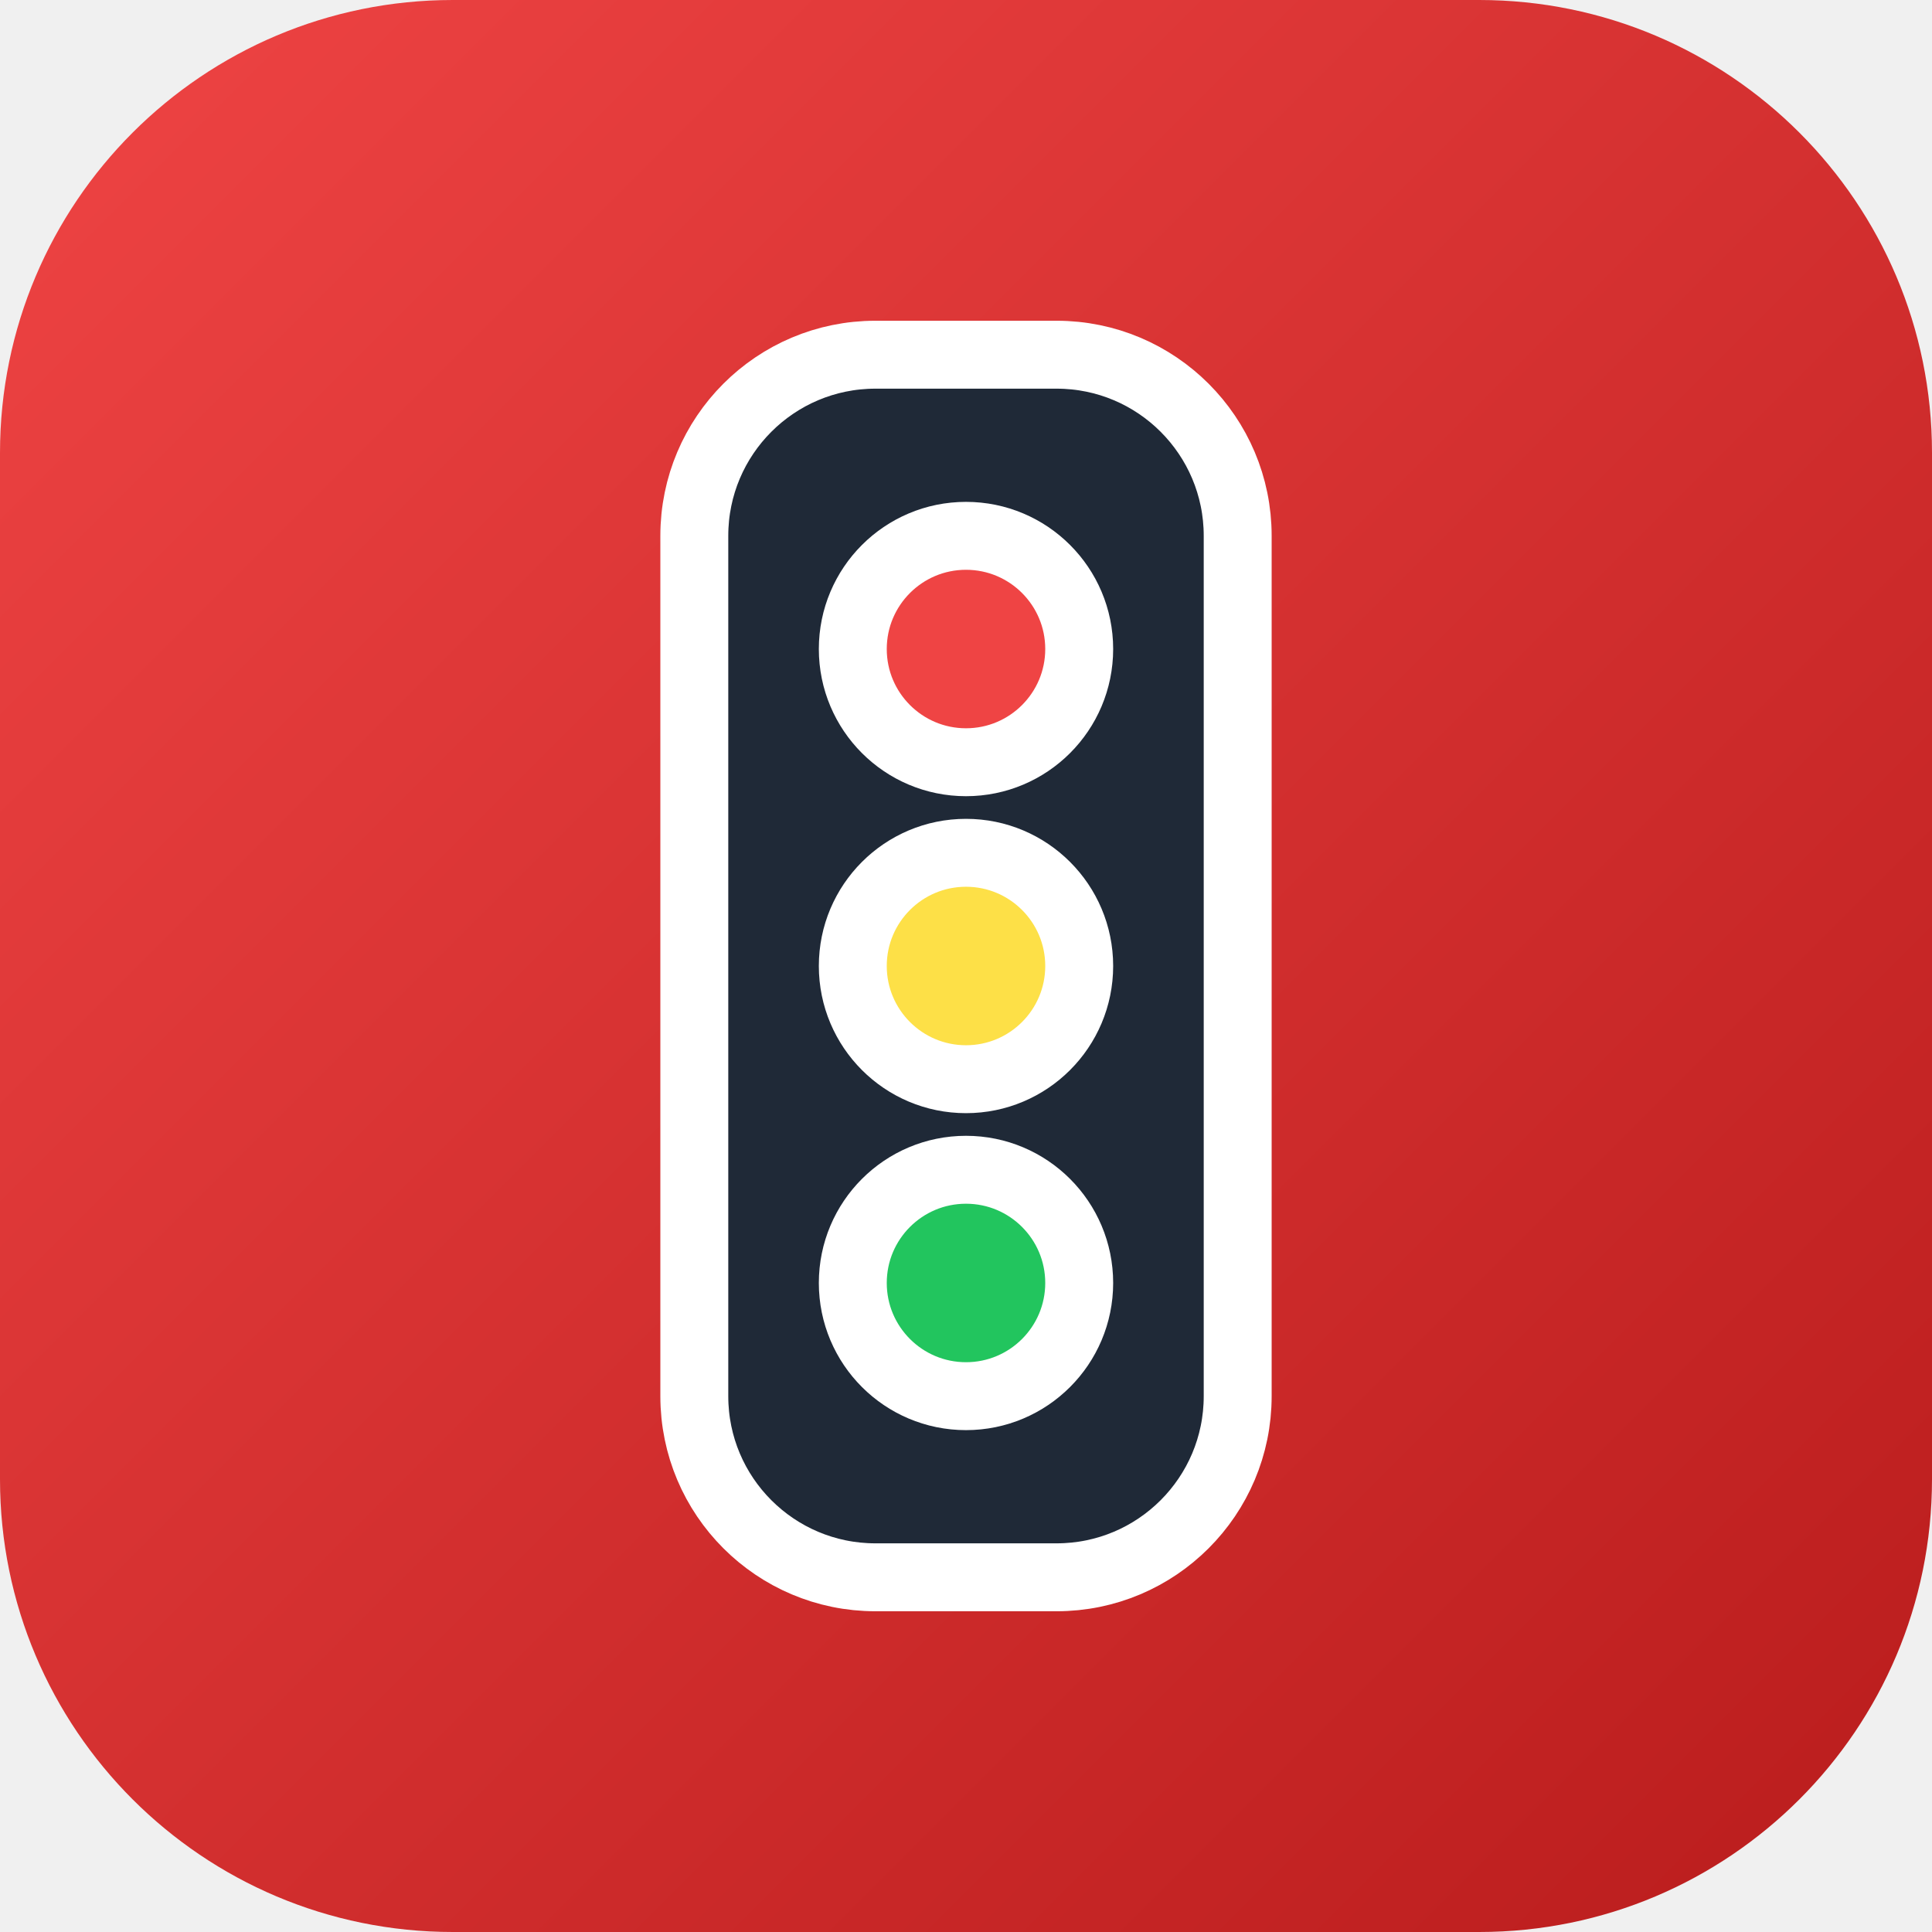
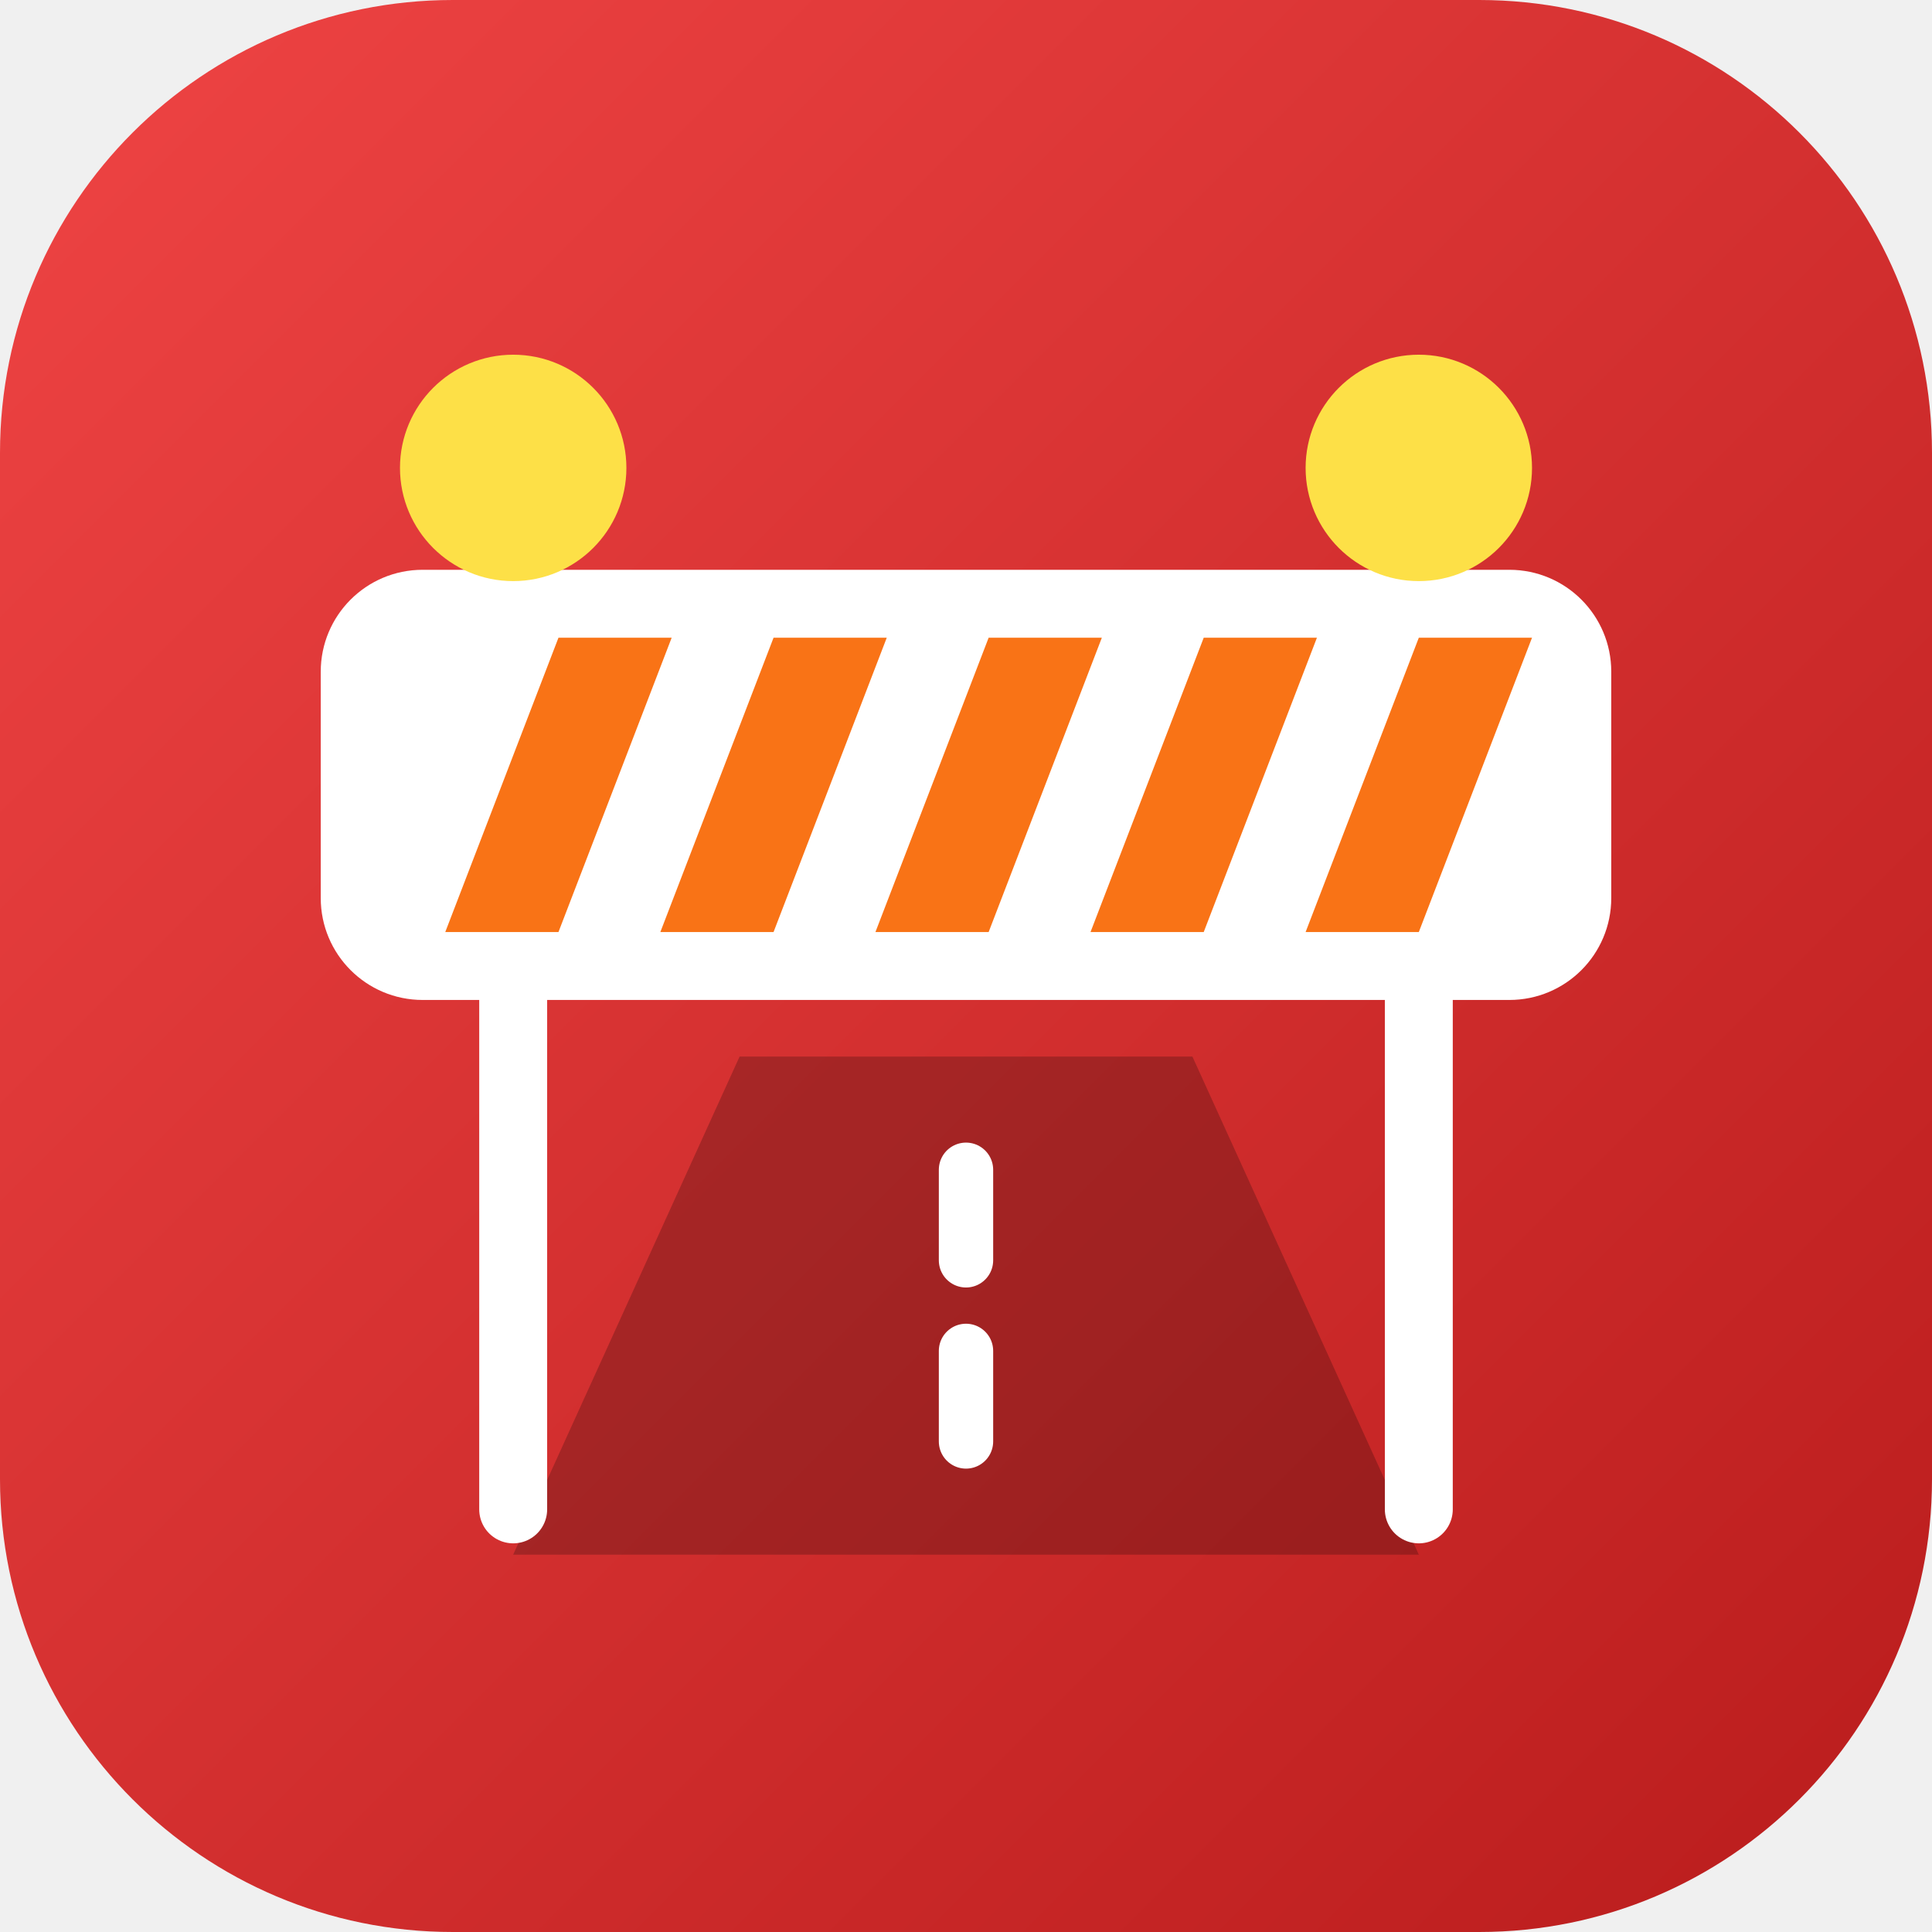
<svg xmlns="http://www.w3.org/2000/svg" viewBox="0 0 64 64" width="64" height="64">
  <defs>
    <linearGradient id="g" x1="0" y1="0" x2="1" y2="1">
      <stop offset="0" stop-color="#ef4444" />
      <stop offset="1" stop-color="#b91c1c" />
    </linearGradient>
  </defs>
  <rect width="64" height="64" rx="15" fill="url(#g)" />
  <g transform="translate(8 8) scale(.75)" fill="none" stroke="#fff" stroke-width="3" stroke-linecap="round" stroke-linejoin="round">
-     <rect x="20" y="5" width="24" height="54" rx="8" fill="#1f2937" />
-     <circle cx="32" cy="18" r="5" fill="#ef4444" />
-     <circle cx="32" cy="32" r="5" fill="#fde047" />
-     <circle cx="32" cy="46" r="5" fill="#22c55e" />
+     <path d="M22 36h20l10 22H12z" fill="rgba(0,0,0,.22)" stroke="none" />
+     <path d="M32 41v4M32 49v4" stroke-width="2.4" />
+     <path d="M12 32v24M52 32v24" />
+     <rect x="5" y="16" width="54" height="16" rx="3" fill="#fff" />
+     <g>
+       <path d="M14.0 17.5h5l-5 13h-5z" fill="#f97316" stroke="none" />
+       <path d="M23.5 17.5h5l-5 13h-5z" fill="#f97316" stroke="none" />
+       <path d="M33.0 17.5h5l-5 13h-5z" fill="#f97316" stroke="none" />
+       <path d="M42.5 17.5h5l-5 13h-5z" fill="#f97316" stroke="none" />
+       <path d="M52.0 17.5h5l-5 13h-5z" fill="#f97316" stroke="none" />
+     </g>
+     <circle cx="12" cy="10" r="3.5" fill="#fde047" stroke="#fde047" />
+     <circle cx="52" cy="10" r="3.5" fill="#fde047" stroke="#fde047" />
  </g>
</svg>
